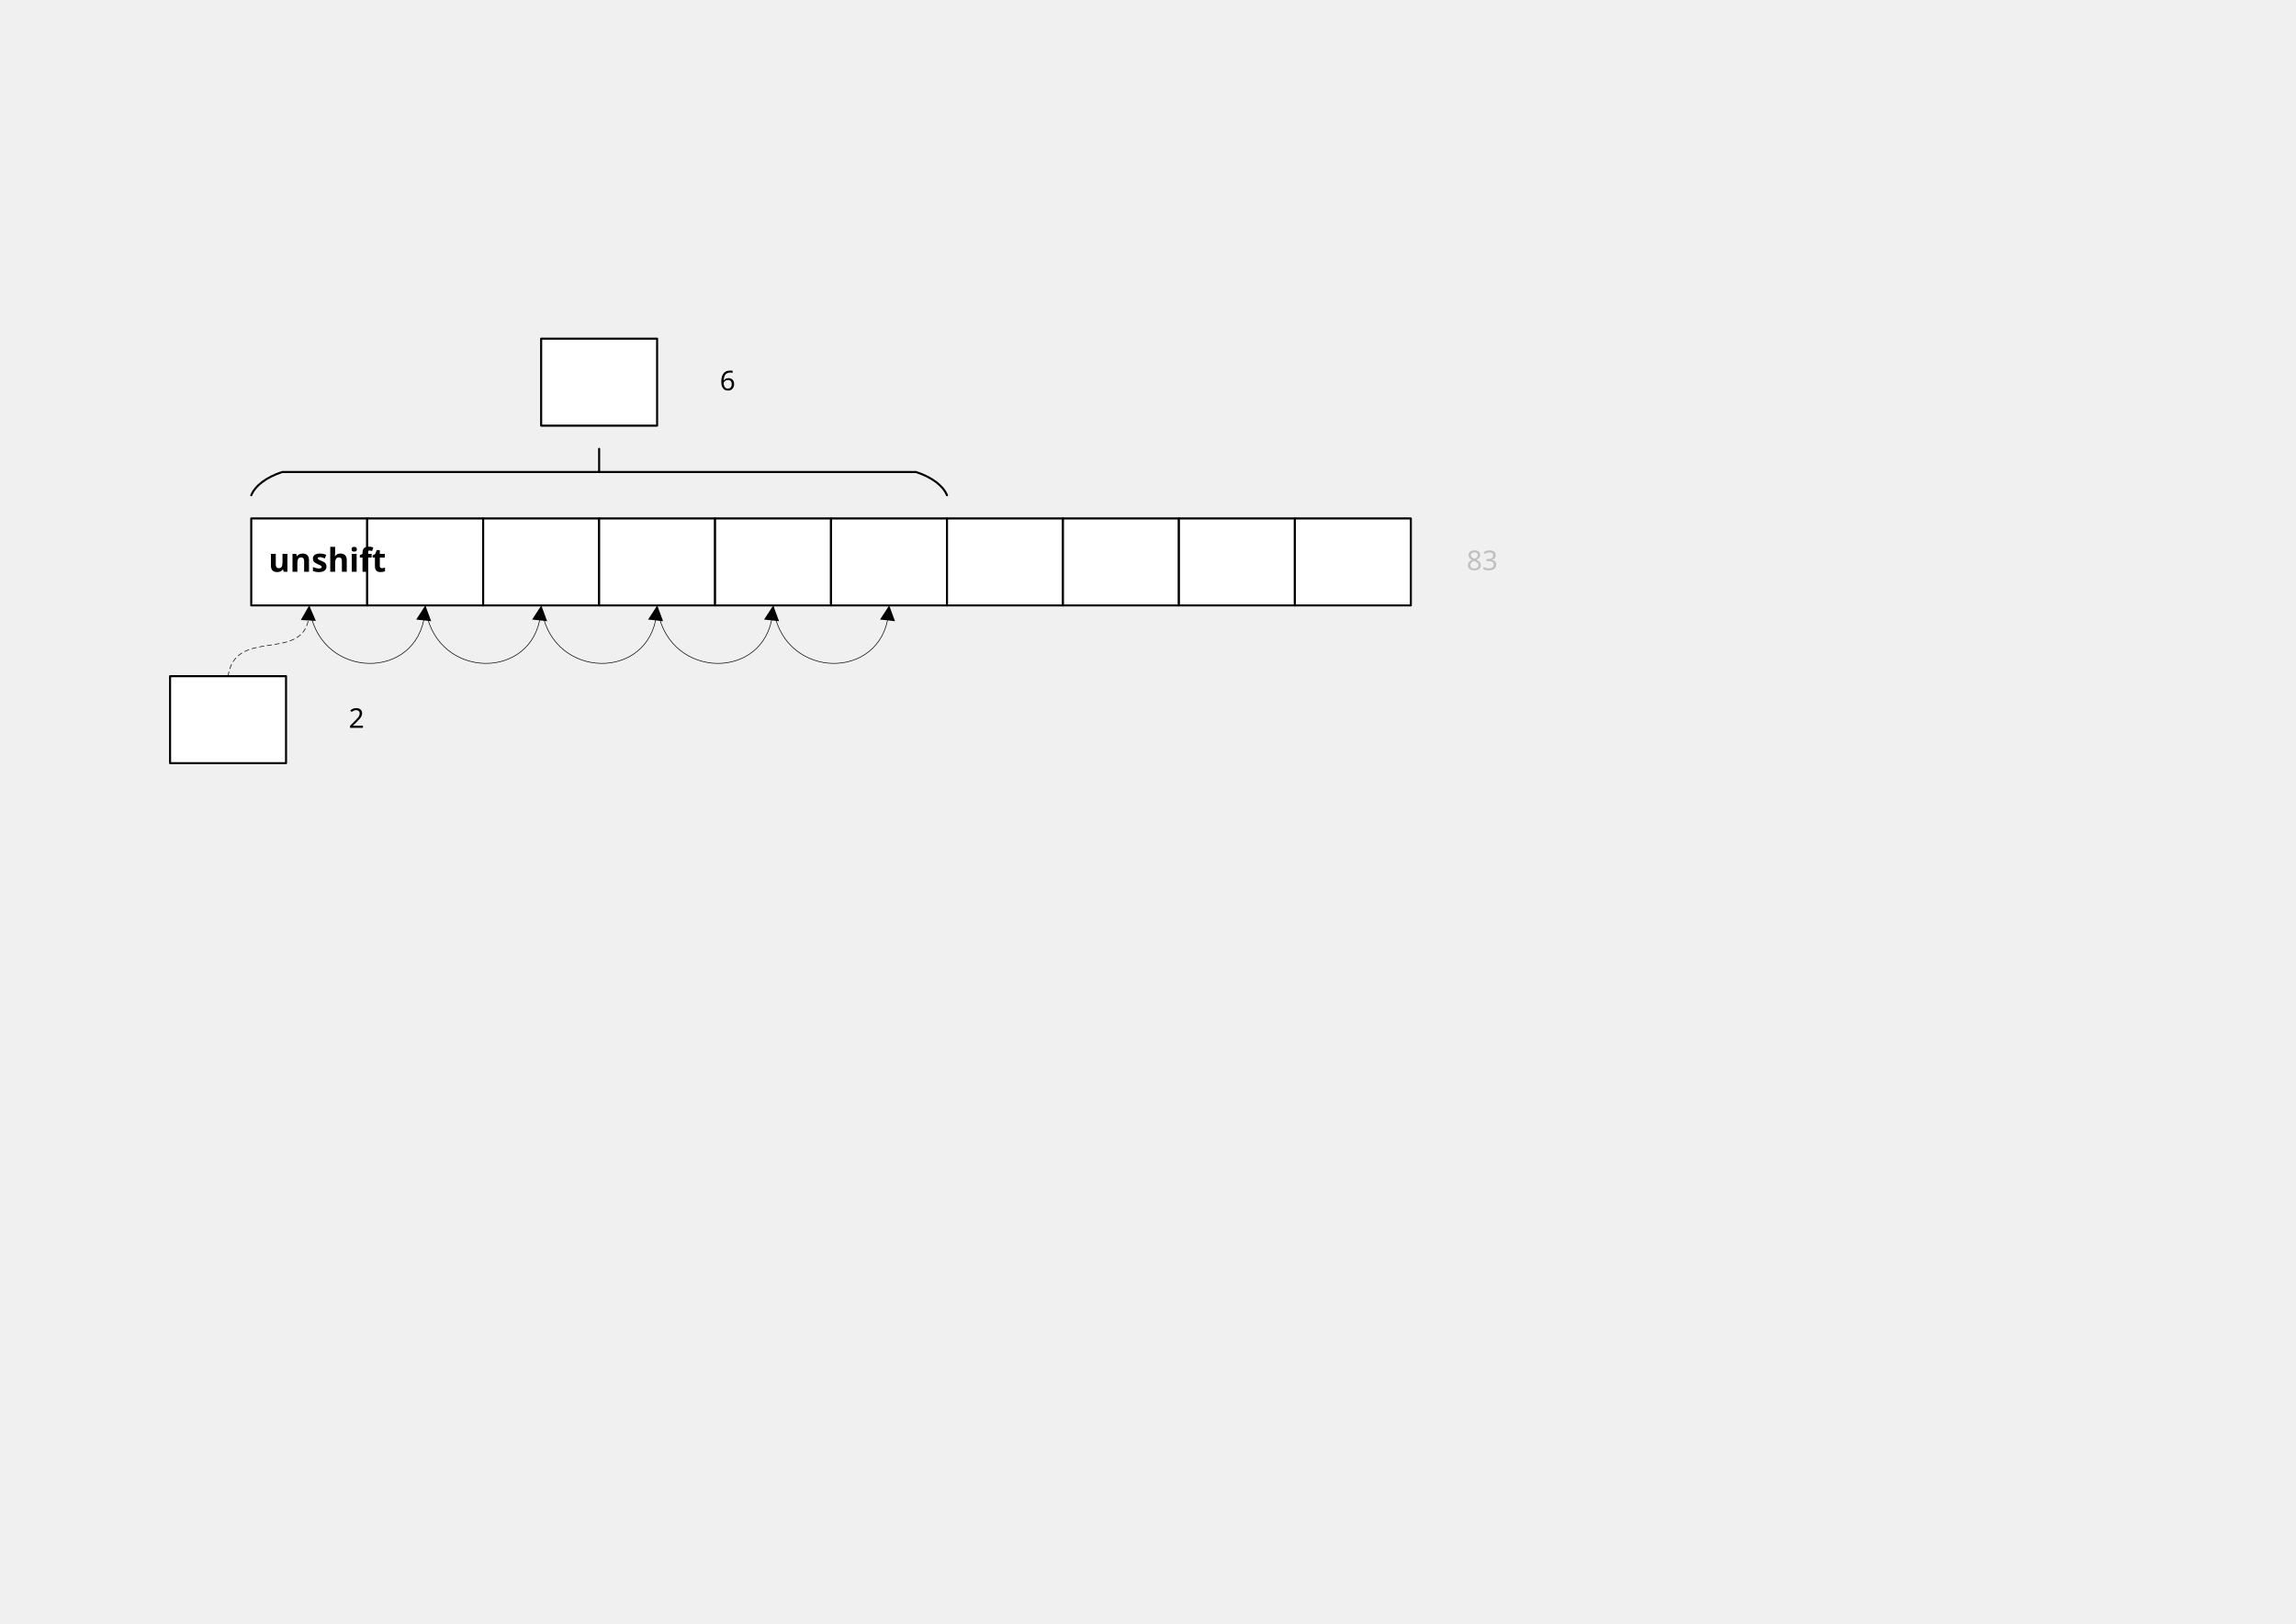
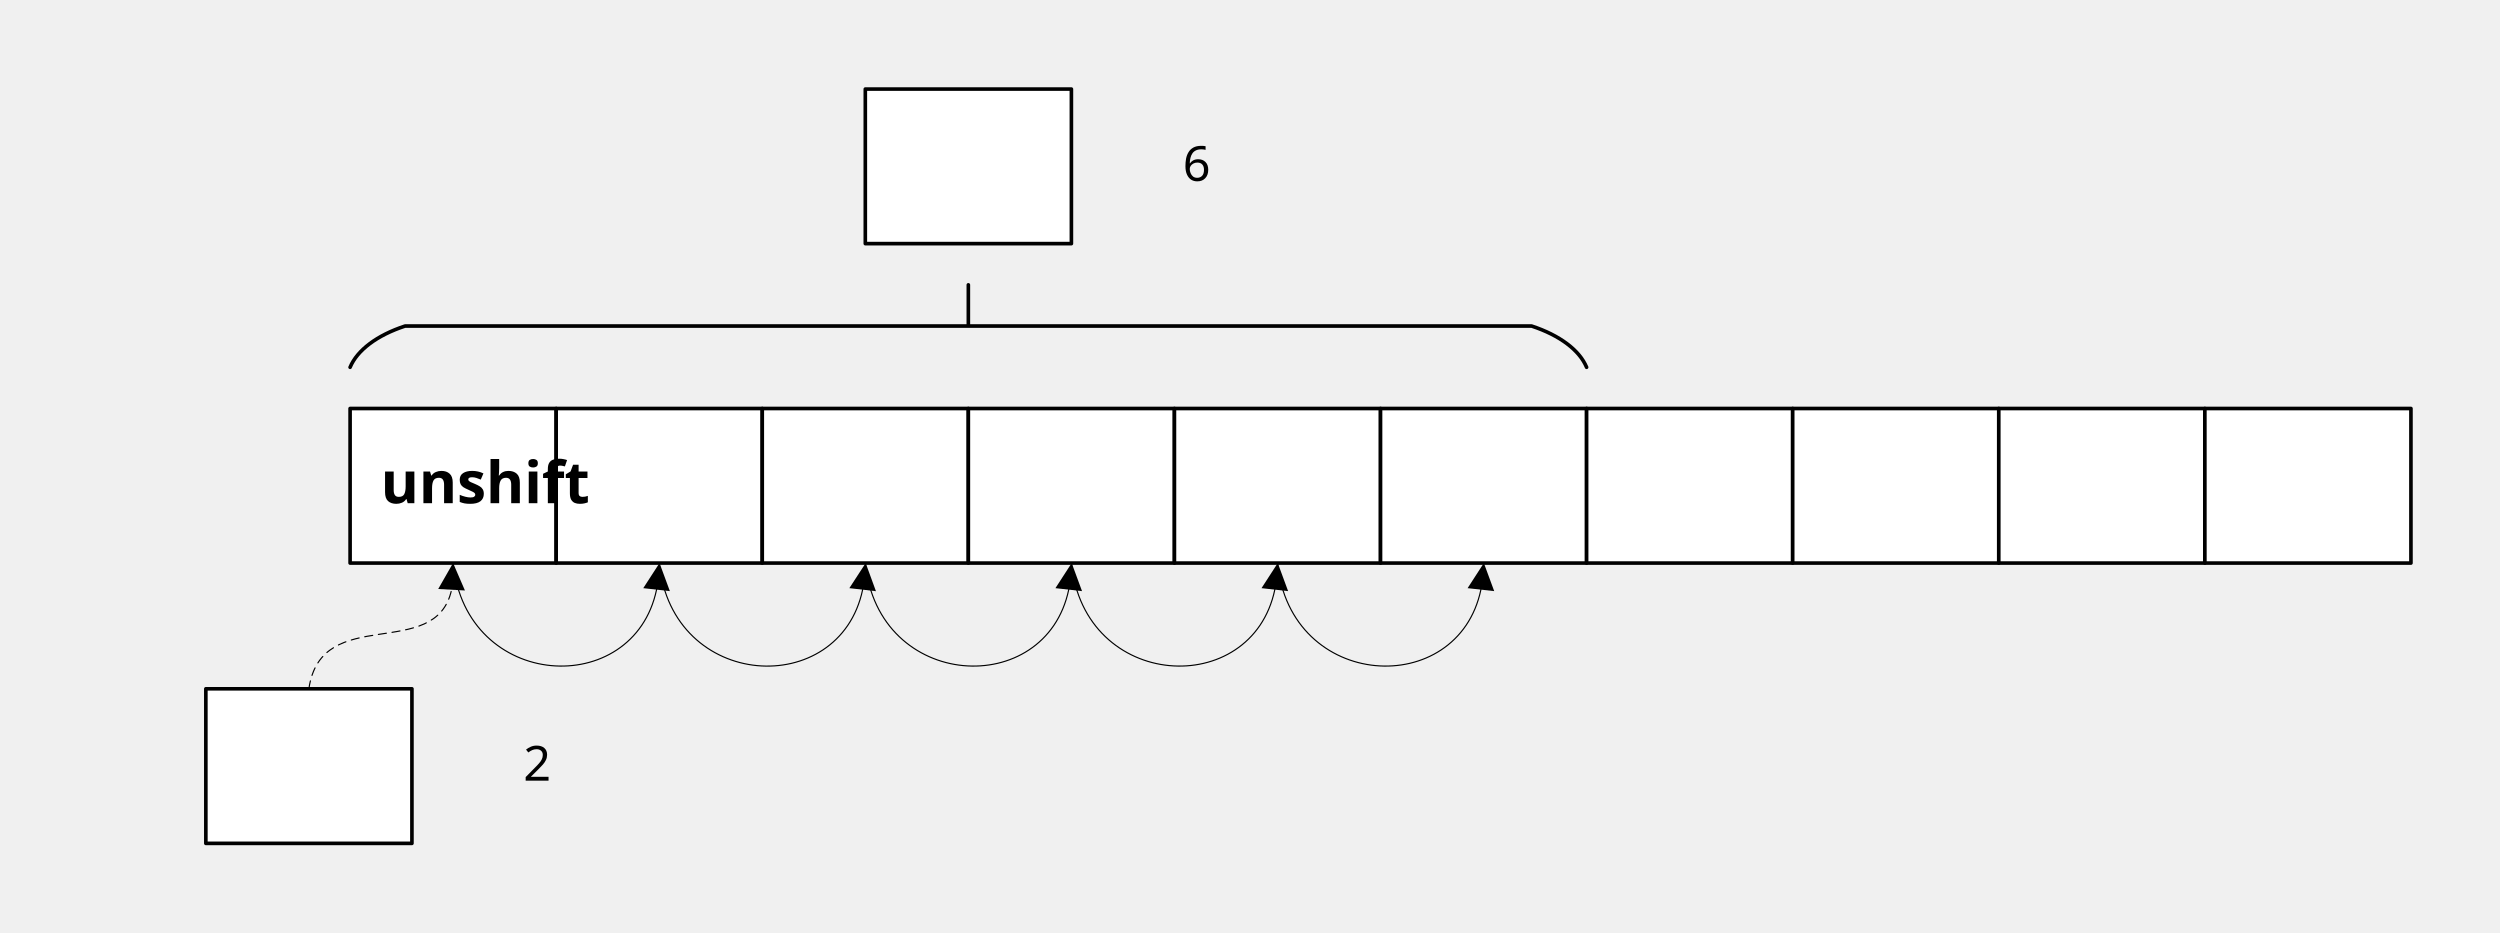
- <svg xmlns="http://www.w3.org/2000/svg" xmlns:ns1="http://schemas.microsoft.com/visio/2003/SVGExtensions/" xmlns:xlink="http://www.w3.org/1999/xlink" width="11.693in" height="8.268in" viewBox="0 0 841.89 595.276" xml:space="preserve" color-interpolation-filters="sRGB" class="st11">
+ <svg xmlns="http://www.w3.org/2000/svg" xmlns:ns1="http://schemas.microsoft.com/visio/2003/SVGExtensions/" xmlns:xlink="http://www.w3.org/1999/xlink" width="7.164in" height="2.672in" viewBox="0 0 515.805 192.38" xml:space="preserve" color-interpolation-filters="sRGB" class="st11">
  <ns1:documentProperties ns1:langID="1033" ns1:metric="true" ns1:viewMarkup="false">
    <ns1:userDefs>
      <ns1:ud ns1:nameU="msvSubprocessMaster" ns1:prompt="" ns1:val="VT4(Rectangle)" />
      <ns1:ud ns1:nameU="msvNoAutoConnect" ns1:val="VT0(1):26" />
    </ns1:userDefs>
  </ns1:documentProperties>
  <style type="text/css">
	
		.st1 {fill:#ffffff;stroke:#000000;stroke-linecap:round;stroke-linejoin:round;stroke-width:0.75}
		.st2 {fill:#789440;font-family:Calibri;font-size:0.833em;font-weight:bold}
		.st3 {fill:#000000;font-family:Calibri;font-size:0.833em}
		.st4 {fill:#bfbfbf;font-family:Calibri;font-size:0.833em}
		.st5 {stroke:#000000;stroke-linecap:round;stroke-linejoin:round;stroke-width:0.75}
		.st6 {fill:none;stroke:none;stroke-linecap:round;stroke-linejoin:round;stroke-width:0.75}
		.st7 {fill:#000000;font-family:Calibri;font-size:1em;font-weight:bold}
		.st8 {marker-end:url(#mrkr4-48);stroke:#000000;stroke-linecap:round;stroke-linejoin:round;stroke-width:0.238}
		.st9 {fill:#000000;fill-opacity:1;stroke:#000000;stroke-opacity:1;stroke-width:0.086}
		.st10 {marker-end:url(#mrkr4-48);stroke:#000000;stroke-dasharray:1.663,1.188;stroke-linecap:round;stroke-linejoin:round;stroke-width:0.238}
		.st11 {fill:none;fill-rule:evenodd;font-size:12px;overflow:visible;stroke-linecap:square;stroke-miterlimit:3}
	
	</style>
  <defs id="Markers">
    <g id="lend4">
      <path d="M 2 1 L 0 0 L 2 -1 L 2 1 " style="stroke:none" />
    </g>
    <marker id="mrkr4-48" class="st9" ns1:arrowType="4" ns1:arrowSize="2" ns1:setback="21.6938" refX="-21.694" orient="auto" markerUnits="strokeWidth" overflow="visible">
      <use xlink:href="#lend4" transform="scale(-11.60437,-11.60437) " />
    </marker>
  </defs>
  <g ns1:mID="0" ns1:index="1" ns1:groupContext="foregroundPage">
    <ns1:userDefs>
      <ns1:ud ns1:nameU="msvThemeOrder" ns1:val="VT0(0):26" />
    </ns1:userDefs>
    <ns1:pageProperties ns1:drawingScale="0.0393701" ns1:pageScale="0.0393701" ns1:drawingUnits="24" ns1:shadowOffsetX="8.50394" ns1:shadowOffsetY="-8.50394" />
    <ns1:layer ns1:name="Connector" ns1:index="0" />
-     <g id="shape76-1" ns1:mID="76" ns1:groupContext="shape" transform="translate(92.126,-373.331)">
-       <ns1:userDefs>
-         <ns1:ud ns1:nameU="visVersion" ns1:val="VT0(15):26" />
-       </ns1:userDefs>
-       <ns1:textBlock ns1:margins="rect(4,4,4,4)" ns1:tabSpace="42.5197" />
-       <ns1:textRect cx="21.26" cy="579.331" width="42.52" height="31.89" />
-       <rect x="0" y="563.386" width="42.52" height="31.89" class="st1" />
-       <text x="18.73" y="582.33" class="st2" ns1:langID="1033">
+     <g id="shape76-1" ns1:mID="76" ns1:groupContext="shape" transform="translate(72.2333,-76.2096)">
+       <ns1:userDefs>
+         <ns1:ud ns1:nameU="visVersion" ns1:val="VT0(15):26" />
+       </ns1:userDefs>
+       <ns1:textBlock ns1:margins="rect(4,4,4,4)" ns1:tabSpace="42.5197" />
+       <ns1:textRect cx="21.26" cy="176.435" width="42.52" height="31.89" />
+       <rect x="0" y="160.49" width="42.52" height="31.89" class="st1" />
+       <text x="18.73" y="179.44" class="st2" ns1:langID="1033">
        <ns1:paragraph ns1:horizAlign="1" />
        <ns1:tabList />2</text>
    </g>
-     <g id="shape77-4" ns1:mID="77" ns1:groupContext="shape" transform="translate(134.646,-373.331)">
-       <ns1:userDefs>
-         <ns1:ud ns1:nameU="visVersion" ns1:val="VT0(15):26" />
-       </ns1:userDefs>
-       <ns1:textBlock ns1:margins="rect(4,4,4,4)" ns1:tabSpace="42.5197" />
-       <ns1:textRect cx="21.26" cy="579.331" width="42.52" height="31.89" />
-       <rect x="0" y="563.386" width="42.52" height="31.89" class="st1" />
-       <text x="18.73" y="582.33" class="st3" ns1:langID="1033">
+     <g id="shape77-4" ns1:mID="77" ns1:groupContext="shape" transform="translate(114.753,-76.2096)">
+       <ns1:userDefs>
+         <ns1:ud ns1:nameU="visVersion" ns1:val="VT0(15):26" />
+       </ns1:userDefs>
+       <ns1:textBlock ns1:margins="rect(4,4,4,4)" ns1:tabSpace="42.5197" />
+       <ns1:textRect cx="21.26" cy="176.435" width="42.52" height="31.89" />
+       <rect x="0" y="160.49" width="42.52" height="31.89" class="st1" />
+       <text x="18.73" y="179.44" class="st3" ns1:langID="1033">
        <ns1:paragraph ns1:horizAlign="1" />
        <ns1:tabList />4</text>
    </g>
-     <g id="shape78-7" ns1:mID="78" ns1:groupContext="shape" transform="translate(177.165,-373.331)">
-       <ns1:userDefs>
-         <ns1:ud ns1:nameU="visVersion" ns1:val="VT0(15):26" />
-       </ns1:userDefs>
-       <ns1:textBlock ns1:margins="rect(4,4,4,4)" ns1:tabSpace="42.5197" />
-       <ns1:textRect cx="21.26" cy="579.331" width="42.52" height="31.89" />
-       <rect x="0" y="563.386" width="42.52" height="31.89" class="st1" />
-       <text x="18.73" y="582.33" class="st3" ns1:langID="1033">
+     <g id="shape78-7" ns1:mID="78" ns1:groupContext="shape" transform="translate(157.273,-76.2096)">
+       <ns1:userDefs>
+         <ns1:ud ns1:nameU="visVersion" ns1:val="VT0(15):26" />
+       </ns1:userDefs>
+       <ns1:textBlock ns1:margins="rect(4,4,4,4)" ns1:tabSpace="42.5197" />
+       <ns1:textRect cx="21.26" cy="176.435" width="42.52" height="31.89" />
+       <rect x="0" y="160.49" width="42.52" height="31.89" class="st1" />
+       <text x="18.73" y="179.44" class="st3" ns1:langID="1033">
        <ns1:paragraph ns1:horizAlign="1" />
        <ns1:tabList />8</text>
    </g>
-     <g id="shape79-10" ns1:mID="79" ns1:groupContext="shape" transform="translate(219.685,-373.331)">
-       <ns1:userDefs>
-         <ns1:ud ns1:nameU="visVersion" ns1:val="VT0(15):26" />
-       </ns1:userDefs>
-       <ns1:textBlock ns1:margins="rect(4,4,4,4)" ns1:tabSpace="42.5197" />
-       <ns1:textRect cx="21.26" cy="579.331" width="42.52" height="31.89" />
-       <rect x="0" y="563.386" width="42.52" height="31.89" class="st1" />
-       <text x="16.19" y="582.33" class="st3" ns1:langID="1033">
+     <g id="shape79-10" ns1:mID="79" ns1:groupContext="shape" transform="translate(199.792,-76.2096)">
+       <ns1:userDefs>
+         <ns1:ud ns1:nameU="visVersion" ns1:val="VT0(15):26" />
+       </ns1:userDefs>
+       <ns1:textBlock ns1:margins="rect(4,4,4,4)" ns1:tabSpace="42.5197" />
+       <ns1:textRect cx="21.26" cy="176.435" width="42.52" height="31.89" />
+       <rect x="0" y="160.49" width="42.52" height="31.89" class="st1" />
+       <text x="16.19" y="179.44" class="st3" ns1:langID="1033">
        <ns1:paragraph ns1:horizAlign="1" />
        <ns1:tabList />15</text>
    </g>
-     <g id="shape80-13" ns1:mID="80" ns1:groupContext="shape" transform="translate(262.205,-373.331)">
-       <ns1:userDefs>
-         <ns1:ud ns1:nameU="visVersion" ns1:val="VT0(15):26" />
-       </ns1:userDefs>
-       <ns1:textBlock ns1:margins="rect(4,4,4,4)" ns1:tabSpace="42.5197" />
-       <ns1:textRect cx="21.26" cy="579.331" width="42.52" height="31.89" />
-       <rect x="0" y="563.386" width="42.52" height="31.89" class="st1" />
-       <text x="16.19" y="582.33" class="st3" ns1:langID="1033">
+     <g id="shape80-13" ns1:mID="80" ns1:groupContext="shape" transform="translate(242.312,-76.2096)">
+       <ns1:userDefs>
+         <ns1:ud ns1:nameU="visVersion" ns1:val="VT0(15):26" />
+       </ns1:userDefs>
+       <ns1:textBlock ns1:margins="rect(4,4,4,4)" ns1:tabSpace="42.5197" />
+       <ns1:textRect cx="21.26" cy="176.435" width="42.52" height="31.89" />
+       <rect x="0" y="160.49" width="42.52" height="31.89" class="st1" />
+       <text x="16.19" y="179.44" class="st3" ns1:langID="1033">
        <ns1:paragraph ns1:horizAlign="1" />
        <ns1:tabList />16</text>
    </g>
-     <g id="shape81-16" ns1:mID="81" ns1:groupContext="shape" transform="translate(304.724,-373.331)">
-       <ns1:userDefs>
-         <ns1:ud ns1:nameU="visVersion" ns1:val="VT0(15):26" />
-       </ns1:userDefs>
-       <ns1:textBlock ns1:margins="rect(4,4,4,4)" ns1:tabSpace="42.5197" />
-       <ns1:textRect cx="21.26" cy="579.331" width="42.52" height="31.89" />
-       <rect x="0" y="563.386" width="42.52" height="31.89" class="st1" />
-       <text x="16.19" y="582.33" class="st3" ns1:langID="1033">
+     <g id="shape81-16" ns1:mID="81" ns1:groupContext="shape" transform="translate(284.832,-76.2096)">
+       <ns1:userDefs>
+         <ns1:ud ns1:nameU="visVersion" ns1:val="VT0(15):26" />
+       </ns1:userDefs>
+       <ns1:textBlock ns1:margins="rect(4,4,4,4)" ns1:tabSpace="42.5197" />
+       <ns1:textRect cx="21.26" cy="176.435" width="42.52" height="31.89" />
+       <rect x="0" y="160.49" width="42.52" height="31.89" class="st1" />
+       <text x="16.19" y="179.44" class="st3" ns1:langID="1033">
        <ns1:paragraph ns1:horizAlign="1" />
        <ns1:tabList />23</text>
    </g>
-     <g id="shape82-19" ns1:mID="82" ns1:groupContext="shape" transform="translate(347.244,-373.331)">
-       <ns1:userDefs>
-         <ns1:ud ns1:nameU="visVersion" ns1:val="VT0(15):26" />
-       </ns1:userDefs>
-       <ns1:textBlock ns1:margins="rect(4,4,4,4)" ns1:tabSpace="42.5197" />
-       <ns1:textRect cx="21.26" cy="579.331" width="42.52" height="31.89" />
-       <rect x="0" y="563.386" width="42.52" height="31.89" class="st1" />
-       <text x="16.19" y="582.33" class="st4" ns1:langID="1033">
+     <g id="shape82-19" ns1:mID="82" ns1:groupContext="shape" transform="translate(327.351,-76.2096)">
+       <ns1:userDefs>
+         <ns1:ud ns1:nameU="visVersion" ns1:val="VT0(15):26" />
+       </ns1:userDefs>
+       <ns1:textBlock ns1:margins="rect(4,4,4,4)" ns1:tabSpace="42.5197" />
+       <ns1:textRect cx="21.26" cy="176.435" width="42.52" height="31.89" />
+       <rect x="0" y="160.49" width="42.52" height="31.89" class="st1" />
+       <text x="16.19" y="179.44" class="st4" ns1:langID="1033">
        <ns1:paragraph ns1:horizAlign="1" />
        <ns1:tabList />68</text>
    </g>
-     <g id="shape83-22" ns1:mID="83" ns1:groupContext="shape" transform="translate(389.764,-373.331)">
-       <ns1:userDefs>
-         <ns1:ud ns1:nameU="visVersion" ns1:val="VT0(15):26" />
-       </ns1:userDefs>
-       <ns1:textBlock ns1:margins="rect(4,4,4,4)" ns1:tabSpace="42.5197" />
-       <ns1:textRect cx="21.26" cy="579.331" width="42.52" height="31.89" />
-       <rect x="0" y="563.386" width="42.52" height="31.89" class="st1" />
-       <text x="14.66" y="582.33" class="st4" ns1:langID="1033">
+     <g id="shape83-22" ns1:mID="83" ns1:groupContext="shape" transform="translate(369.871,-76.2096)">
+       <ns1:userDefs>
+         <ns1:ud ns1:nameU="visVersion" ns1:val="VT0(15):26" />
+       </ns1:userDefs>
+       <ns1:textBlock ns1:margins="rect(4,4,4,4)" ns1:tabSpace="42.5197" />
+       <ns1:textRect cx="21.26" cy="176.435" width="42.52" height="31.89" />
+       <rect x="0" y="160.49" width="42.52" height="31.89" class="st1" />
+       <text x="14.66" y="179.44" class="st4" ns1:langID="1033">
        <ns1:paragraph ns1:horizAlign="1" />
        <ns1:tabList />-14</text>
    </g>
-     <g id="shape84-25" ns1:mID="84" ns1:groupContext="shape" transform="translate(432.283,-373.331)">
-       <ns1:userDefs>
-         <ns1:ud ns1:nameU="visVersion" ns1:val="VT0(15):26" />
-       </ns1:userDefs>
-       <ns1:textBlock ns1:margins="rect(4,4,4,4)" ns1:tabSpace="42.5197" />
-       <ns1:textRect cx="21.26" cy="579.331" width="42.52" height="31.89" />
-       <rect x="0" y="563.386" width="42.52" height="31.89" class="st1" />
-       <text x="13.66" y="582.33" class="st4" ns1:langID="1033">
+     <g id="shape84-25" ns1:mID="84" ns1:groupContext="shape" transform="translate(412.391,-76.2096)">
+       <ns1:userDefs>
+         <ns1:ud ns1:nameU="visVersion" ns1:val="VT0(15):26" />
+       </ns1:userDefs>
+       <ns1:textBlock ns1:margins="rect(4,4,4,4)" ns1:tabSpace="42.5197" />
+       <ns1:textRect cx="21.26" cy="176.435" width="42.52" height="31.89" />
+       <rect x="0" y="160.49" width="42.52" height="31.89" class="st1" />
+       <text x="13.66" y="179.44" class="st4" ns1:langID="1033">
        <ns1:paragraph ns1:horizAlign="1" />
        <ns1:tabList />250</text>
    </g>
-     <g id="shape85-28" ns1:mID="85" ns1:groupContext="shape" transform="translate(474.803,-373.331)">
-       <ns1:userDefs>
-         <ns1:ud ns1:nameU="visVersion" ns1:val="VT0(15):26" />
-       </ns1:userDefs>
-       <ns1:textBlock ns1:margins="rect(4,4,4,4)" ns1:tabSpace="42.5197" />
-       <ns1:textRect cx="21.26" cy="579.331" width="42.52" height="31.89" />
-       <rect x="0" y="563.386" width="42.52" height="31.89" class="st1" />
-       <text x="16.19" y="582.33" class="st4" ns1:langID="1033">
+     <g id="shape85-28" ns1:mID="85" ns1:groupContext="shape" transform="translate(454.91,-76.2096)">
+       <ns1:userDefs>
+         <ns1:ud ns1:nameU="visVersion" ns1:val="VT0(15):26" />
+       </ns1:userDefs>
+       <ns1:textBlock ns1:margins="rect(4,4,4,4)" ns1:tabSpace="42.5197" />
+       <ns1:textRect cx="21.26" cy="176.435" width="42.52" height="31.89" />
+       <rect x="0" y="160.49" width="42.52" height="31.89" class="st1" />
+       <text x="16.19" y="179.44" class="st4" ns1:langID="1033">
        <ns1:paragraph ns1:horizAlign="1" />
        <ns1:tabList />83</text>
    </g>
-     <g id="shape86-31" ns1:mID="86" ns1:groupContext="shape" transform="translate(62.3622,-315.496)">
-       <ns1:userDefs>
-         <ns1:ud ns1:nameU="visVersion" ns1:val="VT0(15):26" />
-       </ns1:userDefs>
-       <ns1:textBlock ns1:margins="rect(4,4,4,4)" ns1:tabSpace="42.5197" />
-       <ns1:textRect cx="21.26" cy="579.331" width="42.52" height="31.89" />
-       <rect x="0" y="563.386" width="42.52" height="31.89" class="st1" />
-       <text x="18.73" y="582.33" class="st3" ns1:langID="1033">
+     <g id="shape86-31" ns1:mID="86" ns1:groupContext="shape" transform="translate(42.4695,-18.375)">
+       <ns1:userDefs>
+         <ns1:ud ns1:nameU="visVersion" ns1:val="VT0(15):26" />
+       </ns1:userDefs>
+       <ns1:textBlock ns1:margins="rect(4,4,4,4)" ns1:tabSpace="42.5197" />
+       <ns1:textRect cx="21.26" cy="176.435" width="42.52" height="31.89" />
+       <rect x="0" y="160.49" width="42.52" height="31.89" class="st1" />
+       <text x="18.73" y="179.44" class="st3" ns1:langID="1033">
        <ns1:paragraph ns1:horizAlign="1" />
        <ns1:tabList />2</text>
    </g>
-     <g id="shape87-34" ns1:mID="87" ns1:groupContext="shape" transform="translate(-248.031,164.543) rotate(-90) scale(-1,1)">
+     <g id="shape87-34" ns1:mID="87" ns1:groupContext="shape" transform="translate(134.971,58.7687) rotate(-90) scale(-1,1)">
      <ns1:userDefs>
        <ns1:ud ns1:nameU="visVersion" ns1:prompt="" ns1:val="VT0(15):26" />
      </ns1:userDefs>
-       <path d="M17.01 595.28 A13.399 25.123 0 0 1 8.5 583.94 L8.5 467.72 L0 467.72 L8.5 467.72 L8.5 351.5 A13.399 25.123        0 0 1 17.01 340.16" class="st5" />
-     </g>
-     <g id="shape88-37" ns1:mID="88" ns1:groupContext="shape" transform="translate(198.425,-439.236)">
-       <ns1:userDefs>
-         <ns1:ud ns1:nameU="visVersion" ns1:val="VT0(15):26" />
-       </ns1:userDefs>
-       <ns1:textBlock ns1:margins="rect(4,4,4,4)" ns1:tabSpace="42.5197" />
-       <ns1:textRect cx="21.26" cy="579.331" width="42.52" height="31.89" />
-       <rect x="0" y="563.386" width="42.52" height="31.89" class="st1" />
-       <text x="18.73" y="582.33" class="st3" ns1:langID="1033">
+       <path d="M17.01 192.38 A13.399 25.123 0 0 1 8.5 181.04 L8.5 64.82 L0 64.82 L8.5 64.82 L8.5 -51.4 A13.399 25.123 0        0 1 17.01 -62.74" class="st5" />
+     </g>
+     <g id="shape88-37" ns1:mID="88" ns1:groupContext="shape" transform="translate(178.532,-142.115)">
+       <ns1:userDefs>
+         <ns1:ud ns1:nameU="visVersion" ns1:val="VT0(15):26" />
+       </ns1:userDefs>
+       <ns1:textBlock ns1:margins="rect(4,4,4,4)" ns1:tabSpace="42.5197" />
+       <ns1:textRect cx="21.26" cy="176.435" width="42.52" height="31.89" />
+       <rect x="0" y="160.49" width="42.52" height="31.89" class="st1" />
+       <text x="18.73" y="179.44" class="st3" ns1:langID="1033">
        <ns1:paragraph ns1:horizAlign="1" />
        <ns1:tabList />6</text>
    </g>
-     <g id="shape89-40" ns1:mID="89" ns1:groupContext="shape" transform="translate(38.2677,-379.276)">
-       <ns1:textBlock ns1:margins="rect(4,4,4,4)" ns1:tabSpace="42.5197" />
-       <ns1:textRect cx="31.48" cy="585.276" width="62.97" height="20" />
-       <rect x="0" y="575.276" width="62.961" height="20" class="st6" />
-       <text x="4" y="588.88" class="st7" ns1:langID="1033">
+     <g id="shape89-40" ns1:mID="89" ns1:groupContext="shape" transform="translate(18.375,-82.1545)">
+       <ns1:textBlock ns1:margins="rect(4,4,4,4)" ns1:tabSpace="42.5197" />
+       <ns1:textRect cx="31.48" cy="182.38" width="62.97" height="20" />
+       <rect x="0" y="172.38" width="62.961" height="20" class="st6" />
+       <text x="4" y="185.98" class="st7" ns1:langID="1033">
        <ns1:paragraph />
        <ns1:tabList />unshift</text>
    </g>
-     <g id="shape93-43" ns1:mID="93" ns1:groupContext="shape" ns1:layerMember="0" transform="translate(113.386,-366.244)">
-       <path d="M0 588.19 C2.64 614.57 37.19 616.4 41.97 593.68 L42.01 593.32" class="st8" />
-     </g>
-     <g id="shape94-49" ns1:mID="94" ns1:groupContext="shape" ns1:layerMember="0" transform="translate(155.906,-366.244)">
-       <path d="M0 588.19 C2.64 614.57 37.19 616.4 41.97 593.68 L42.01 593.32" class="st8" />
-     </g>
-     <g id="shape95-54" ns1:mID="95" ns1:groupContext="shape" ns1:layerMember="0" transform="translate(198.425,-366.244)">
-       <path d="M0 588.19 C2.64 614.57 37.19 616.4 41.97 593.68 L42.01 593.32" class="st8" />
-     </g>
-     <g id="shape96-59" ns1:mID="96" ns1:groupContext="shape" ns1:layerMember="0" transform="translate(240.945,-366.244)">
-       <path d="M0 588.19 C2.64 614.57 37.19 616.4 41.97 593.68 L42.01 593.32" class="st8" />
-     </g>
-     <g id="shape97-64" ns1:mID="97" ns1:groupContext="shape" ns1:layerMember="0" transform="translate(283.465,-366.244)">
-       <path d="M0 588.19 C2.64 614.57 37.19 616.4 41.97 593.68 L42.01 593.32" class="st8" />
-     </g>
-     <g id="shape98-69" ns1:mID="98" ns1:groupContext="shape" ns1:layerMember="0" transform="translate(83.6221,-347.386)">
-       <path d="M0 595.28 C2.57 577.52 26.16 589.89 29.44 574.84 L29.46 574.48" class="st10" />
+     <g id="shape93-43" ns1:mID="93" ns1:groupContext="shape" ns1:layerMember="0" transform="translate(93.4931,-69.123)">
+       <path d="M0 185.29 C2.64 211.67 37.19 213.5 41.97 190.78 L42.01 190.42" class="st8" />
+     </g>
+     <g id="shape94-49" ns1:mID="94" ns1:groupContext="shape" ns1:layerMember="0" transform="translate(136.013,-83.2963)">
+       <path d="M0 199.47 C2.64 225.85 37.19 227.68 41.97 204.95 L42.01 204.6" class="st8" />
+     </g>
+     <g id="shape95-54" ns1:mID="95" ns1:groupContext="shape" ns1:layerMember="0" transform="translate(178.532,-69.123)">
+       <path d="M0 185.29 C2.64 211.67 37.19 213.5 41.97 190.78 L42.01 190.42" class="st8" />
+     </g>
+     <g id="shape96-59" ns1:mID="96" ns1:groupContext="shape" ns1:layerMember="0" transform="translate(221.052,-69.123)">
+       <path d="M0 185.29 C2.64 211.67 37.19 213.5 41.97 190.78 L42.01 190.42" class="st8" />
+     </g>
+     <g id="shape97-64" ns1:mID="97" ns1:groupContext="shape" ns1:layerMember="0" transform="translate(263.572,-69.123)">
+       <path d="M0 185.29 C2.64 211.67 37.19 213.5 41.97 190.78 L42.01 190.42" class="st8" />
+     </g>
+     <g id="shape98-69" ns1:mID="98" ns1:groupContext="shape" ns1:layerMember="0" transform="translate(63.7293,-50.2648)">
+       <path d="M0 192.38 C2.57 174.62 26.16 186.99 29.44 171.94 L29.46 171.58" class="st10" />
    </g>
  </g>
</svg>
